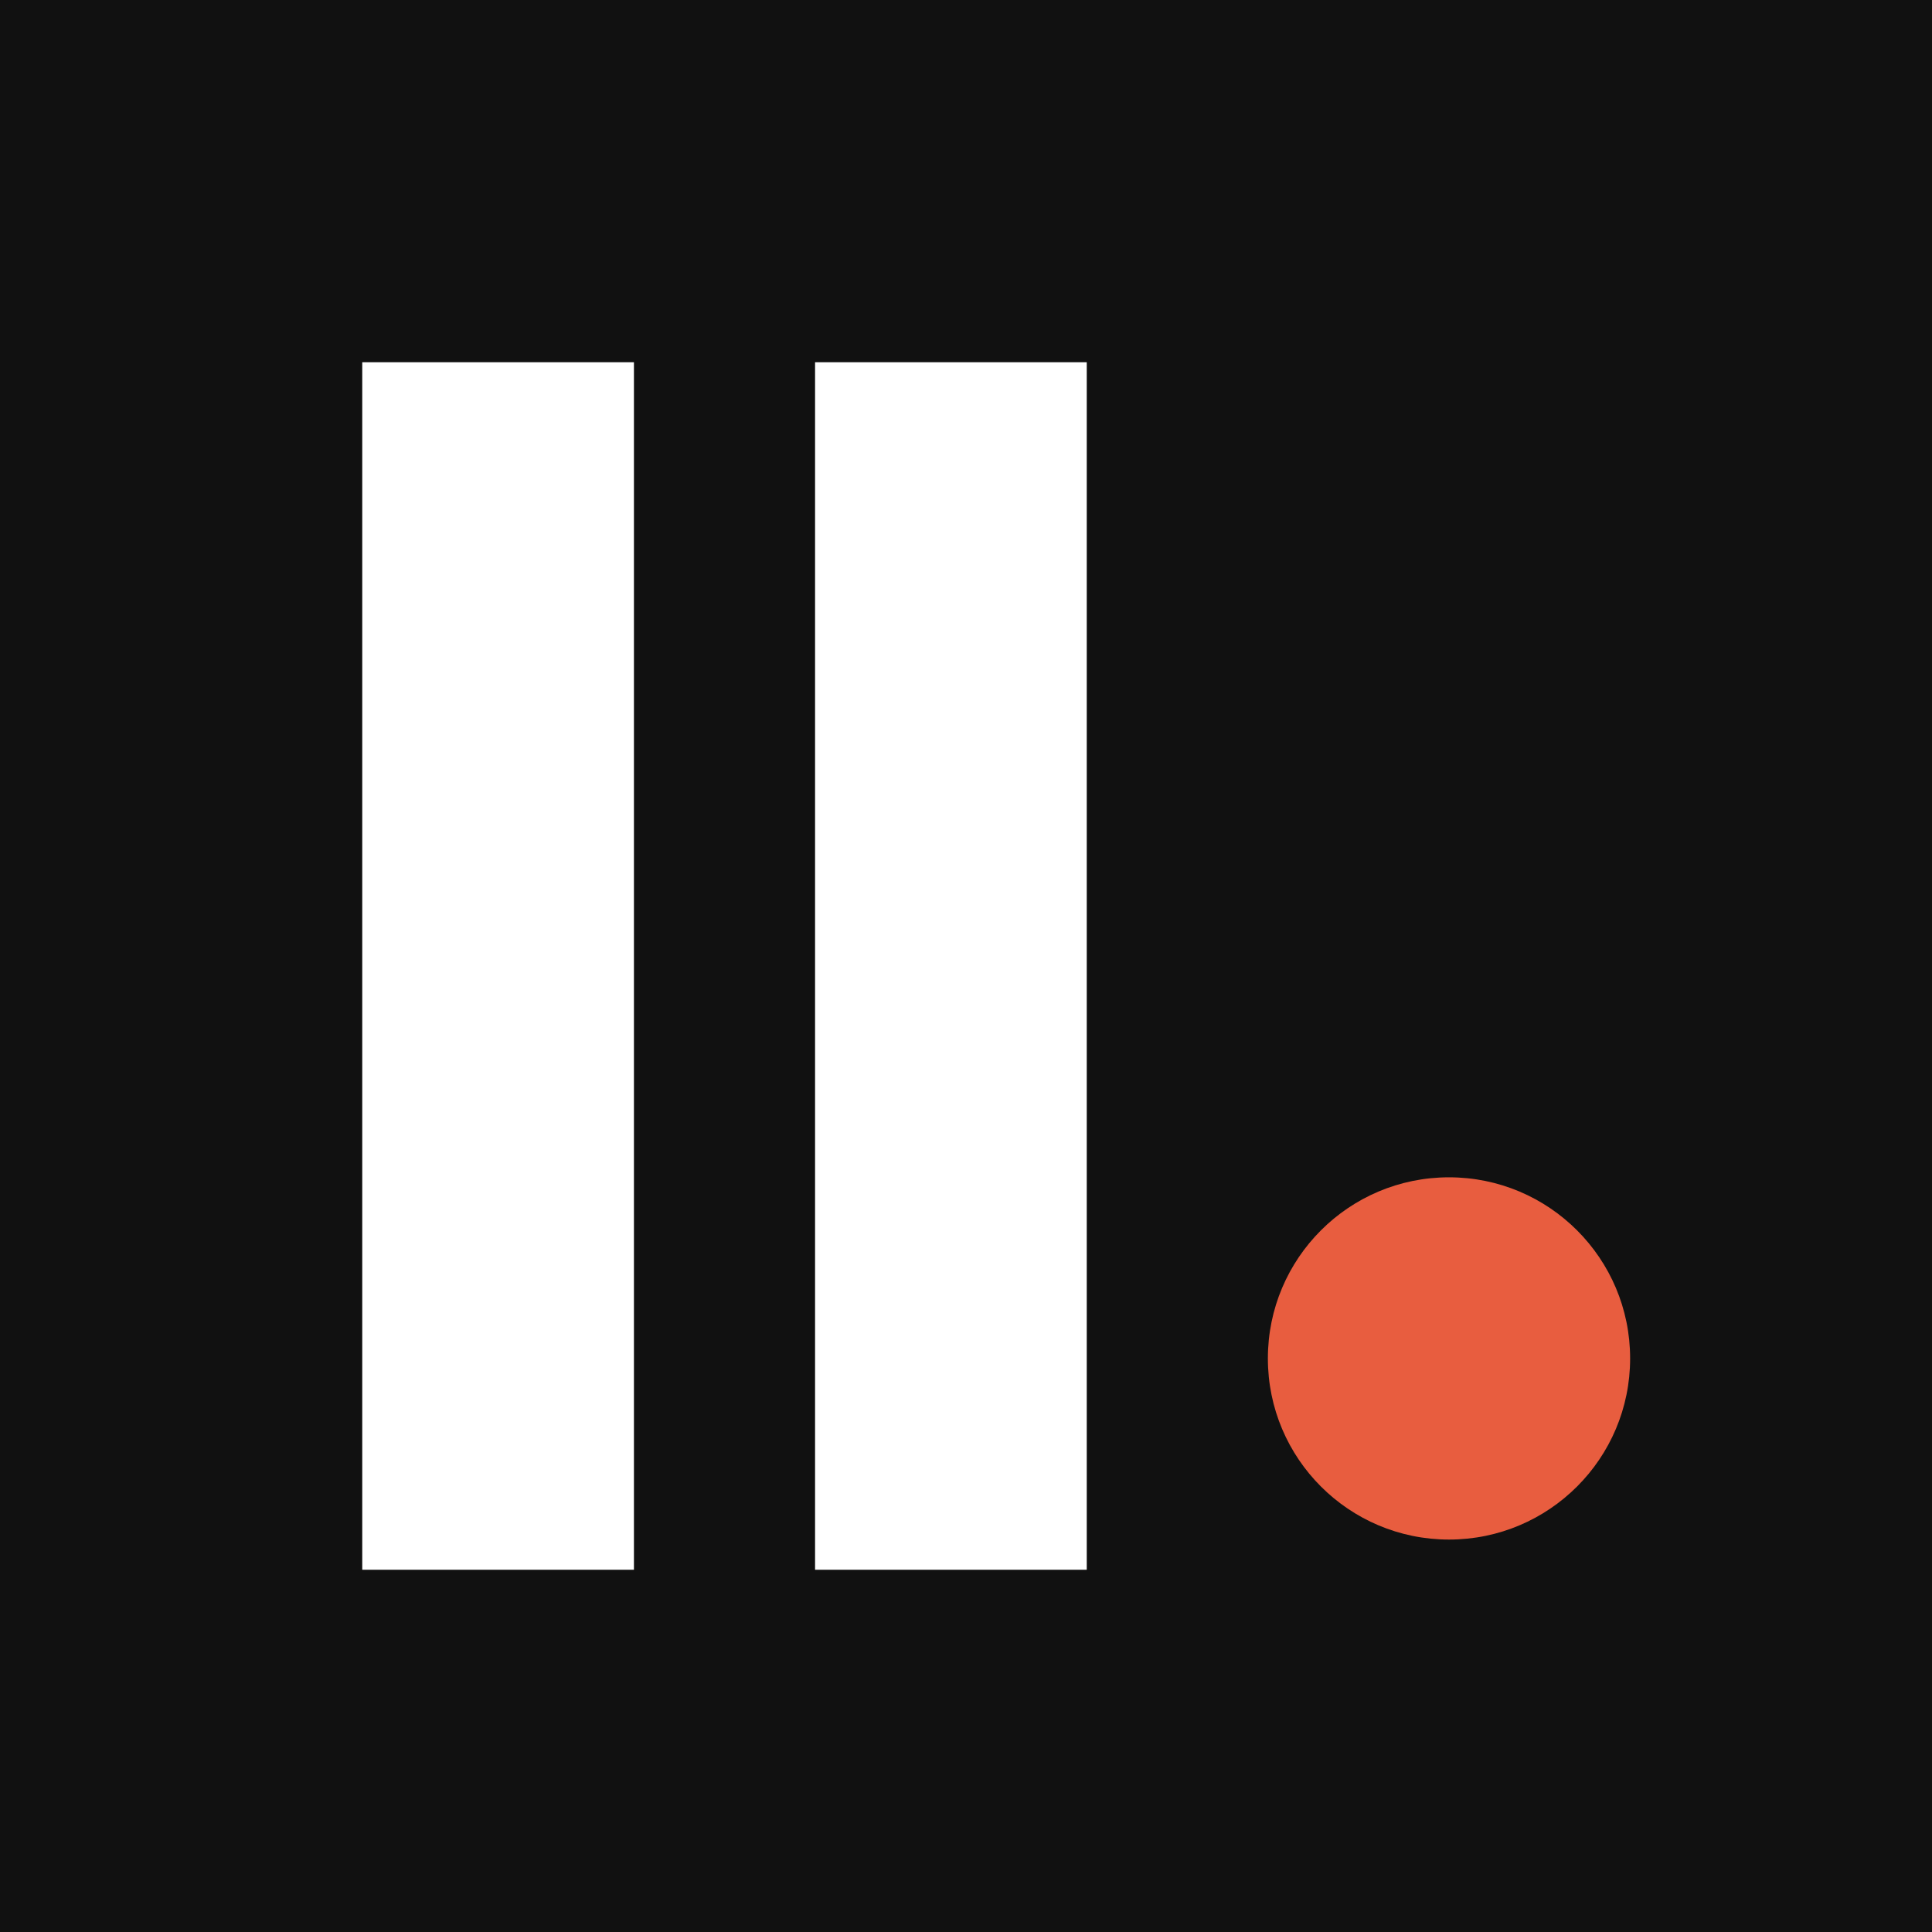
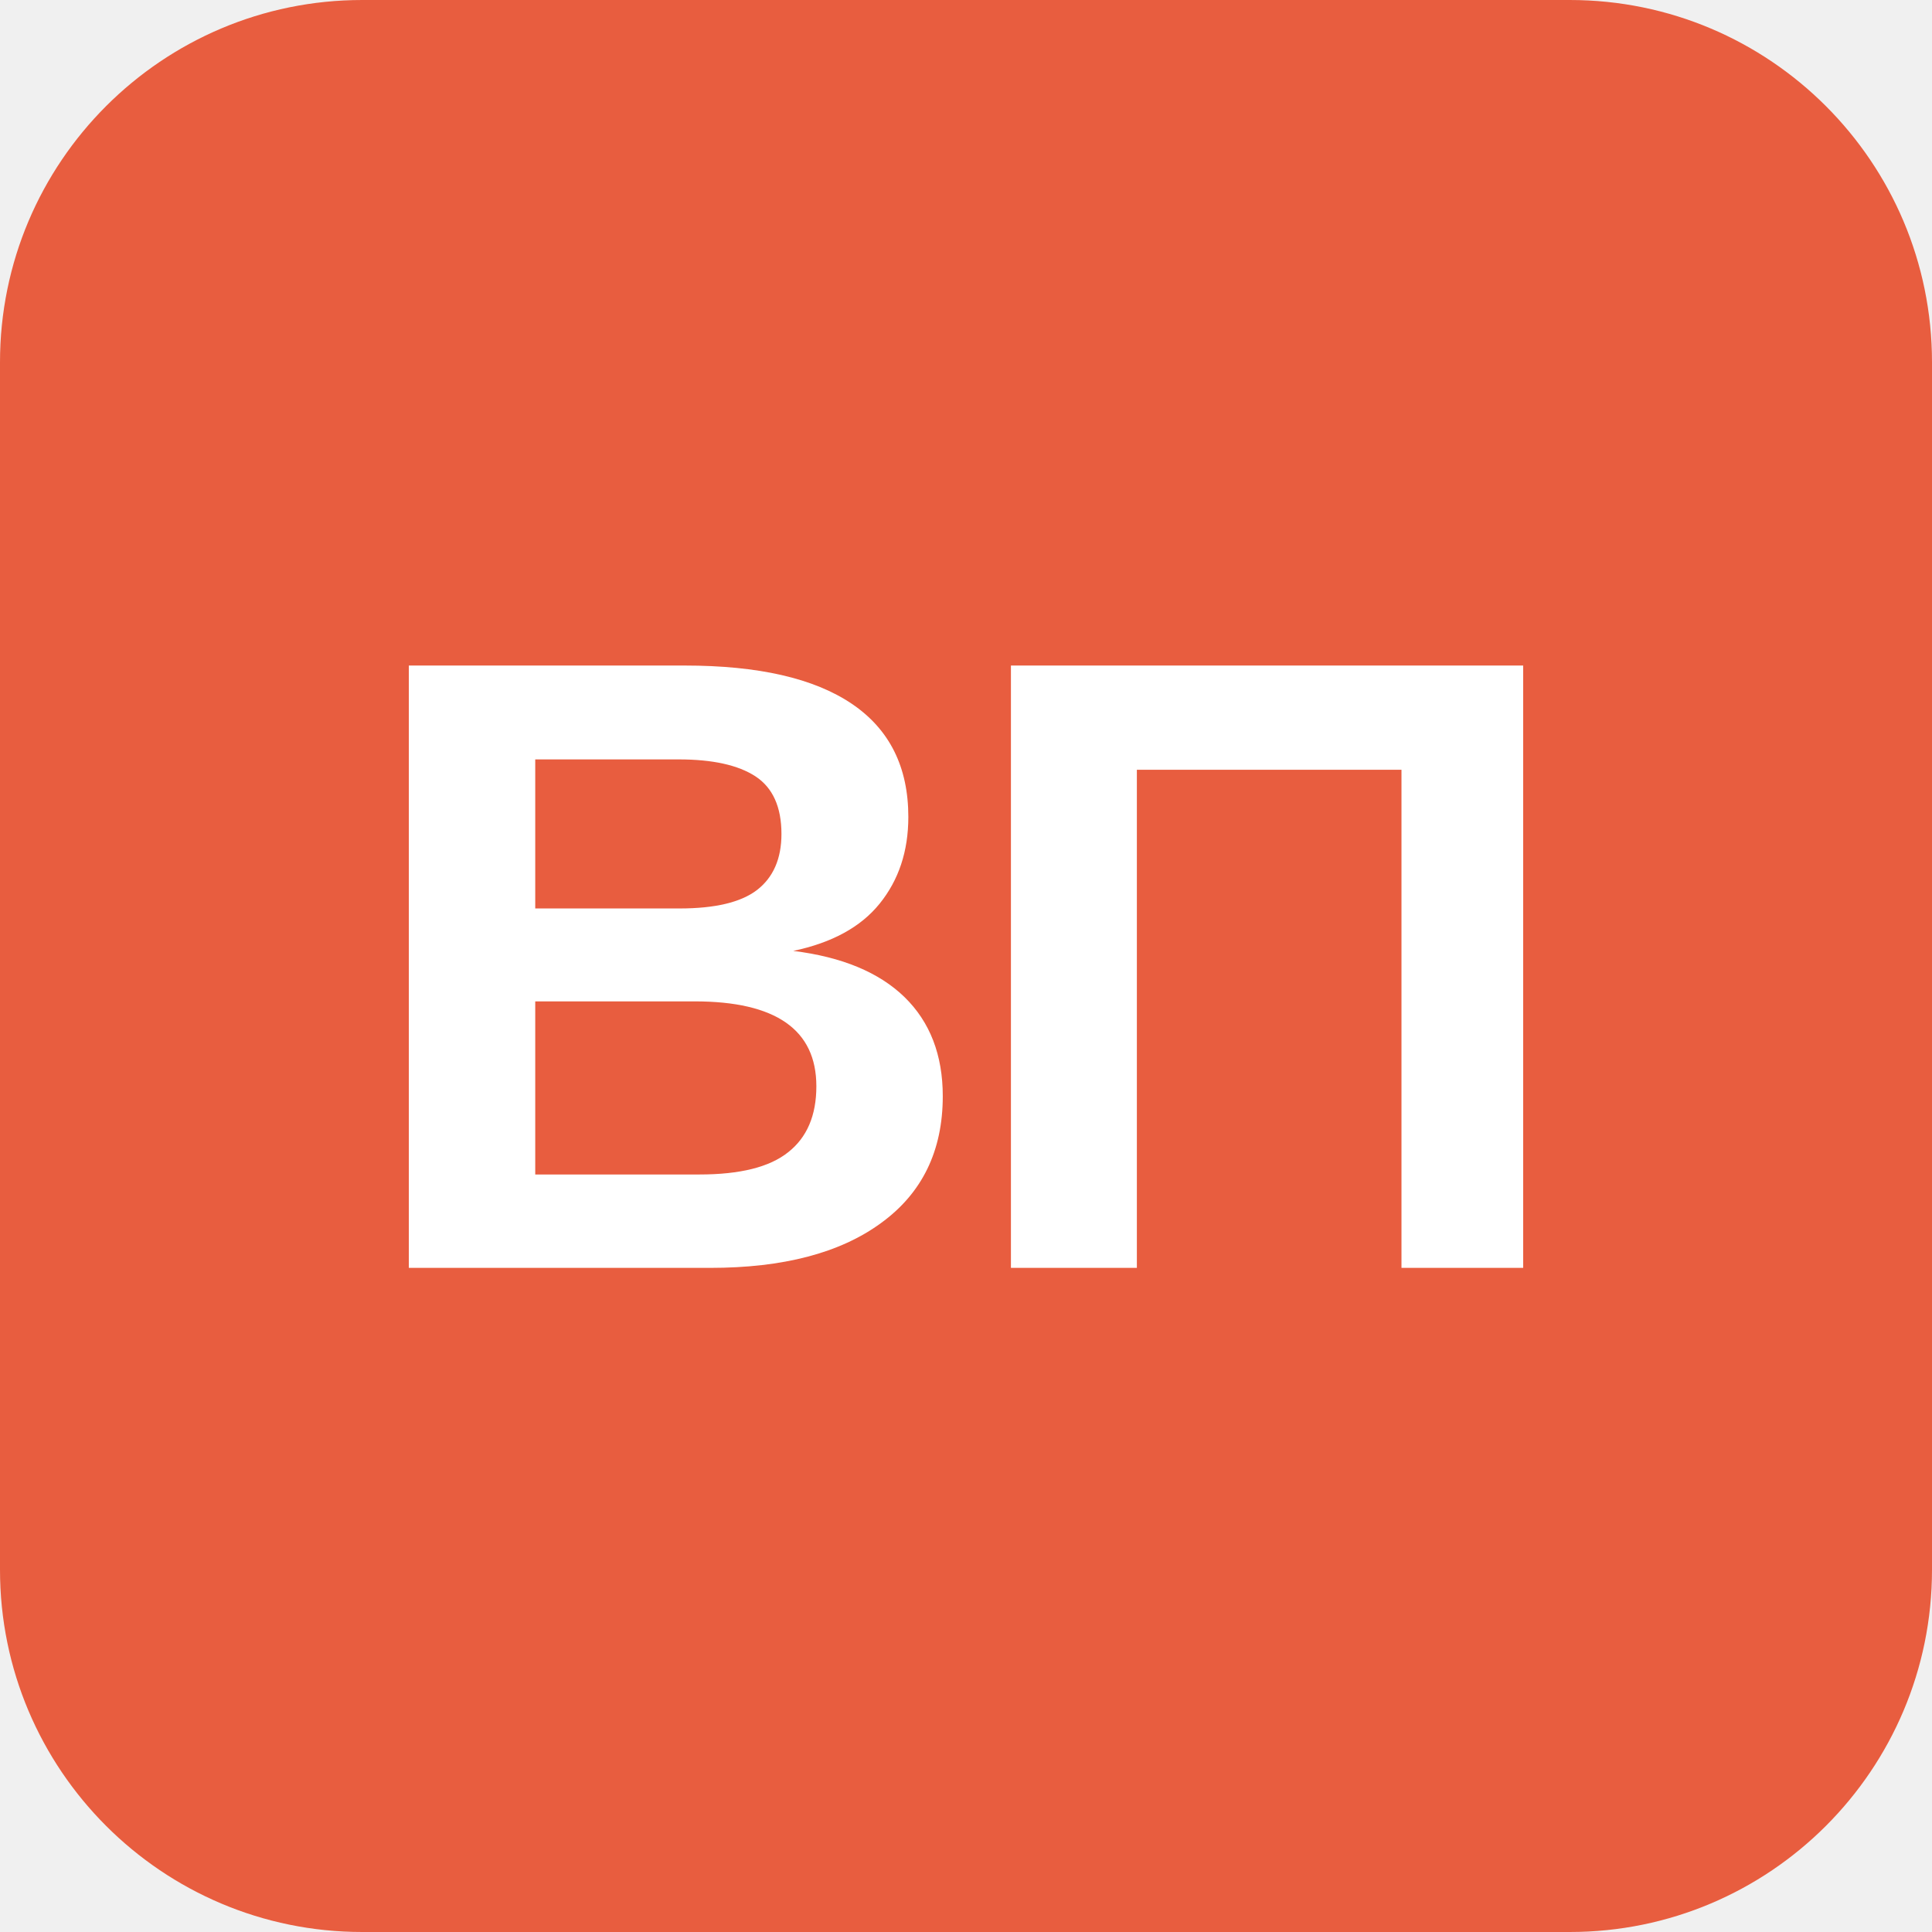
<svg xmlns="http://www.w3.org/2000/svg" viewBox="0 0 64 64">
-   <rect width="64" height="64" fill="#111111" />
-   <rect x="12" y="12" width="9" height="40" fill="#ffffff" />
-   <rect x="27" y="12" width="9" height="40" fill="#ffffff" />
-   <circle cx="48" cy="45" r="6" fill="#E85D3F" />
+   <rect width="64" height="64" rx="12" fill="#E85D3F" />
+   <text x="32" y="42" fill="#ffffff" font-family="Arial, Helvetica, sans-serif" font-size="29" font-weight="700" letter-spacing="-1" text-anchor="middle">ВП</text>
</svg>
